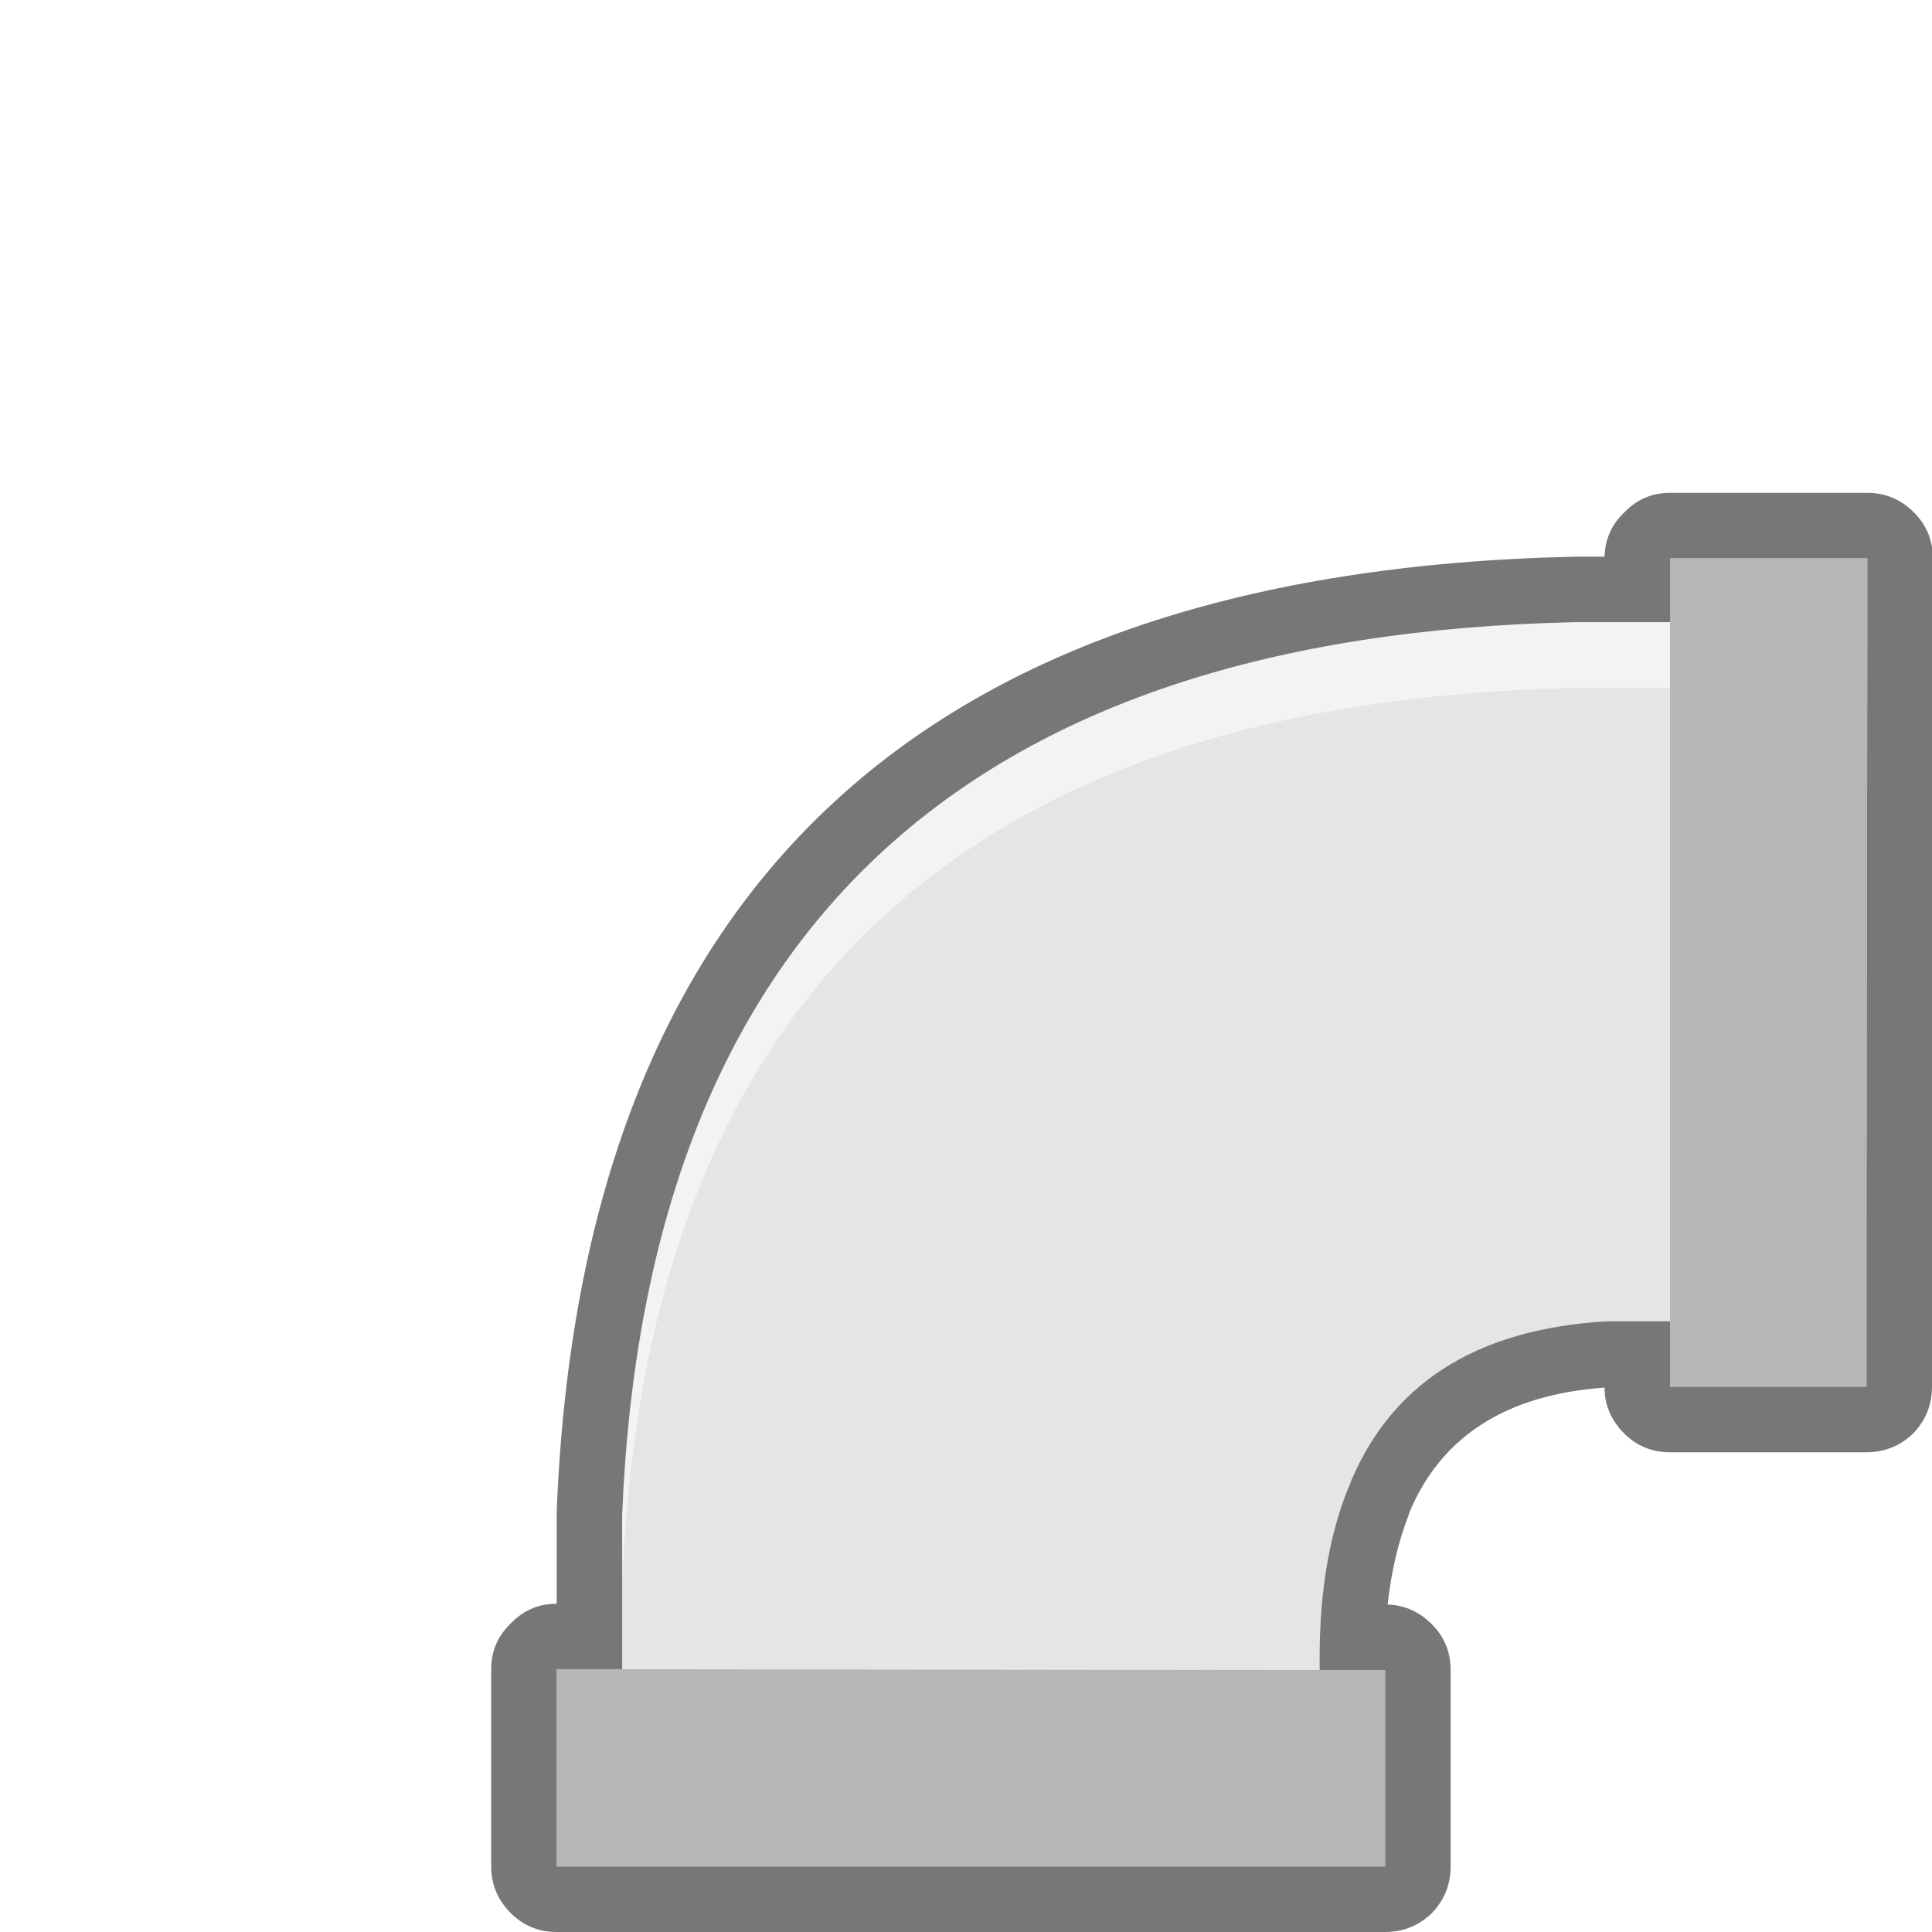
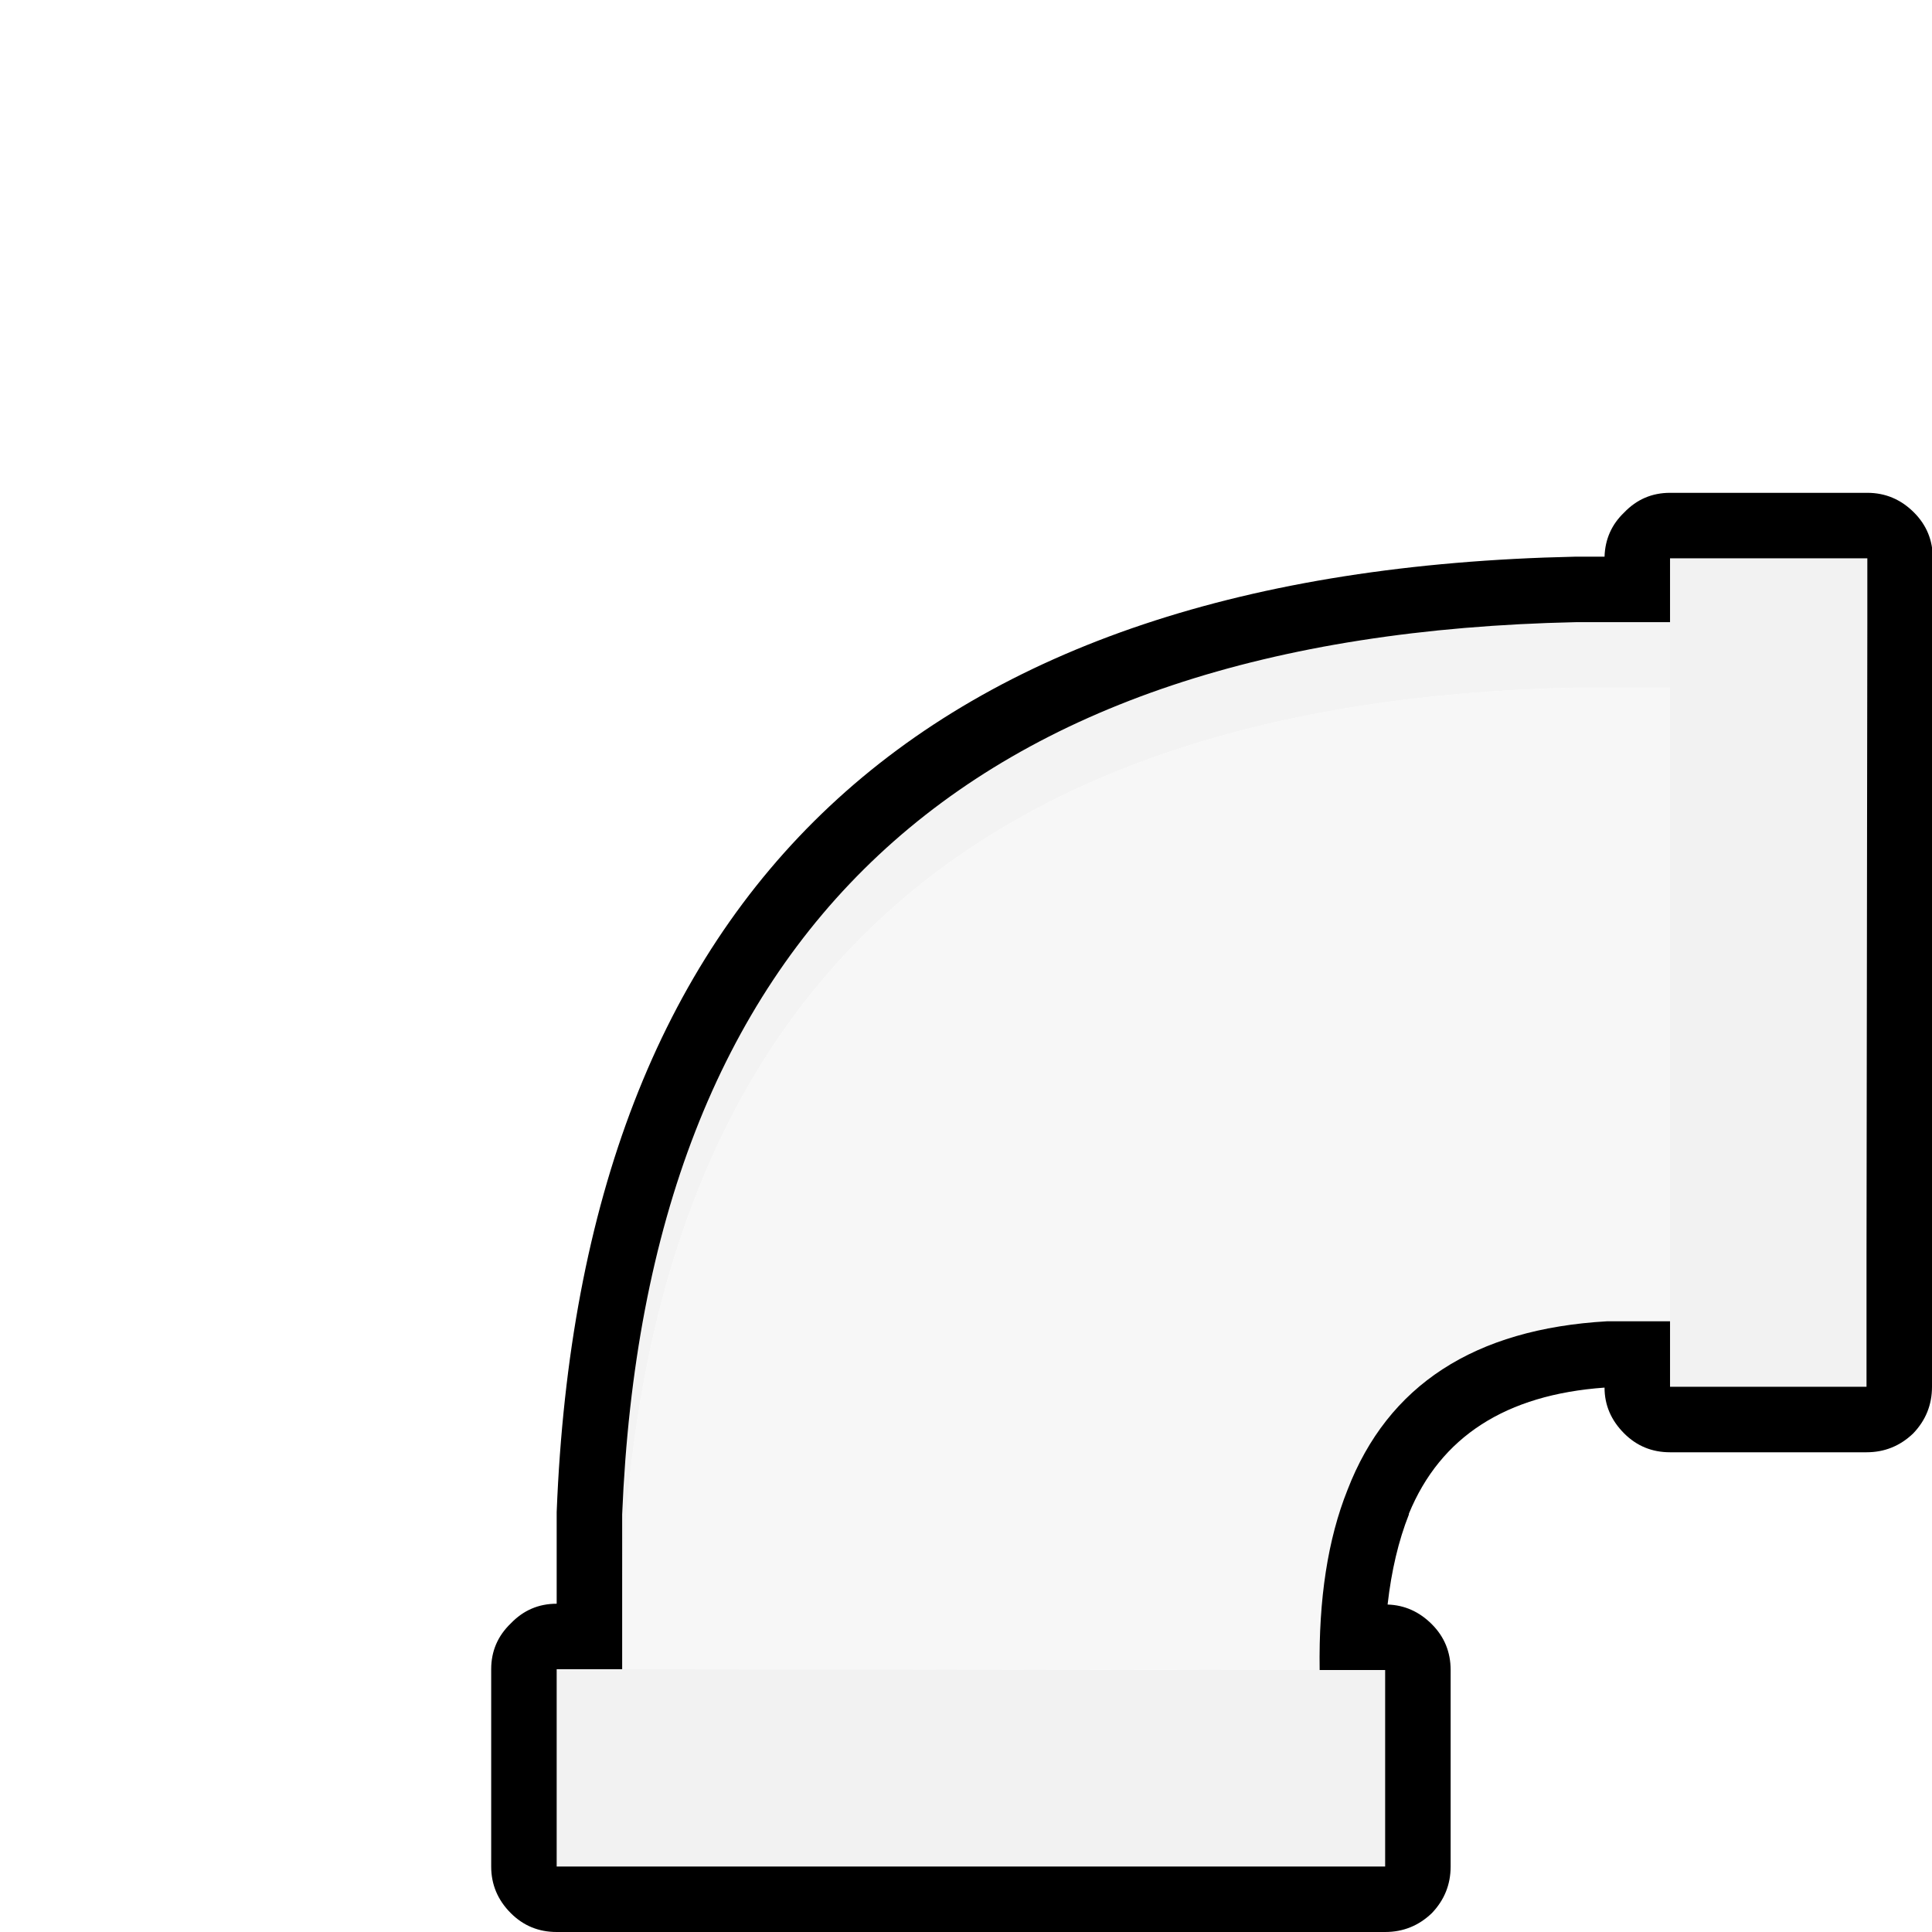
<svg xmlns="http://www.w3.org/2000/svg" viewBox="-30 -30 118 118">
  <g fill="none" fill-rule="evenodd">
-     <path d="M72 50.7h-3.85c-8.1.467-13.383 3.9-15.85 10.3-1.2 3-1.767 6.667-1.7 11L8 71.95V66.5C9.467 30.967 28.883 12.8 66.25 12H72v38.7" fill="#E5E5E5" />
+     <path d="M72 50.7h-3.85c-8.1.467-13.383 3.9-15.85 10.3-1.2 3-1.767 6.667-1.7 11L8 71.95V66.5C9.467 30.967 28.883 12.8 66.25 12H72v38.7" fill="#f7f7f7" />
    <path d="M72 8v4h-5.75C28.883 12.8 9.467 30.967 8 66.5v-4C9.467 26.967 28.883 8.8 66.25 8H72" fill="#F3F3F3" />
-     <path d="M72 8V4.1h12.05v4L84 46.7v8H72V8M50.6 72h4v12H4V71.95h4l42.6.05" fill="#B6B6B6" />
-     <path d="M88.05 8.1L88 46.7v8c0 1.1-.383 2.05-1.15 2.85-.8.767-1.75 1.15-2.85 1.15H72c-1.1 0-2.033-.383-2.8-1.15-.8-.8-1.2-1.733-1.2-2.8-6.033.433-10.017 3-11.95 7.7v.05c-.633 1.6-1.067 3.433-1.3 5.5 1.033.033 1.933.433 2.7 1.2.767.767 1.15 1.7 1.15 2.8v12c0 1.1-.383 2.05-1.15 2.85-.8.767-1.75 1.15-2.85 1.15H4c-1.1 0-2.033-.383-2.8-1.15C.4 86.05 0 85.1 0 84V71.95c0-1.1.4-2.033 1.2-2.8.767-.8 1.7-1.2 2.8-1.2V62.35C5.5 24.317 26.233 4.867 66.2 4H68c.033-1.067.433-1.967 1.2-2.7C69.967.5 70.9.1 72 .1h12.05c1.1 0 2.05.4 2.85 1.2.767.767 1.15 1.7 1.15 2.8v4M72 50.7v4h12v-8l.05-38.6v-4H72V8h-5.75C28.883 8.8 9.467 26.967 8 62.5v9.45H4V84h50.6V72h-4c-.067-4.333.5-8 1.7-11 2.467-6.4 7.75-9.833 15.85-10.3H72" fill="#777" />
+     <path d="M72 8V4.1h12.05v4L84 46.7v8H72V8M50.6 72h4v12H4V71.95h4l42.6.05" fill="#f2f2f2" />
+     <path d="M88.05 8.1L88 46.7v8c0 1.1-.383 2.05-1.15 2.85-.8.767-1.75 1.15-2.85 1.15H72c-1.1 0-2.033-.383-2.8-1.15-.8-.8-1.2-1.733-1.2-2.8-6.033.433-10.017 3-11.95 7.7v.05c-.633 1.6-1.067 3.433-1.3 5.5 1.033.033 1.933.433 2.7 1.2.767.767 1.15 1.7 1.15 2.8v12c0 1.1-.383 2.05-1.15 2.85-.8.767-1.75 1.15-2.85 1.15H4c-1.1 0-2.033-.383-2.8-1.15C.4 86.05 0 85.1 0 84V71.95c0-1.1.4-2.033 1.2-2.8.767-.8 1.7-1.2 2.8-1.2V62.35C5.5 24.317 26.233 4.867 66.2 4H68c.033-1.067.433-1.967 1.2-2.7C69.967.5 70.9.1 72 .1h12.05c1.1 0 2.05.4 2.85 1.2.767.767 1.15 1.7 1.15 2.8v4M72 50.7v4h12v-8l.05-38.6v-4H72V8h-5.75C28.883 8.8 9.467 26.967 8 62.5v9.45H4V84h50.6V72h-4c-.067-4.333.5-8 1.7-11 2.467-6.4 7.75-9.833 15.85-10.3H72" fill="#000000" />
  </g>
</svg>
